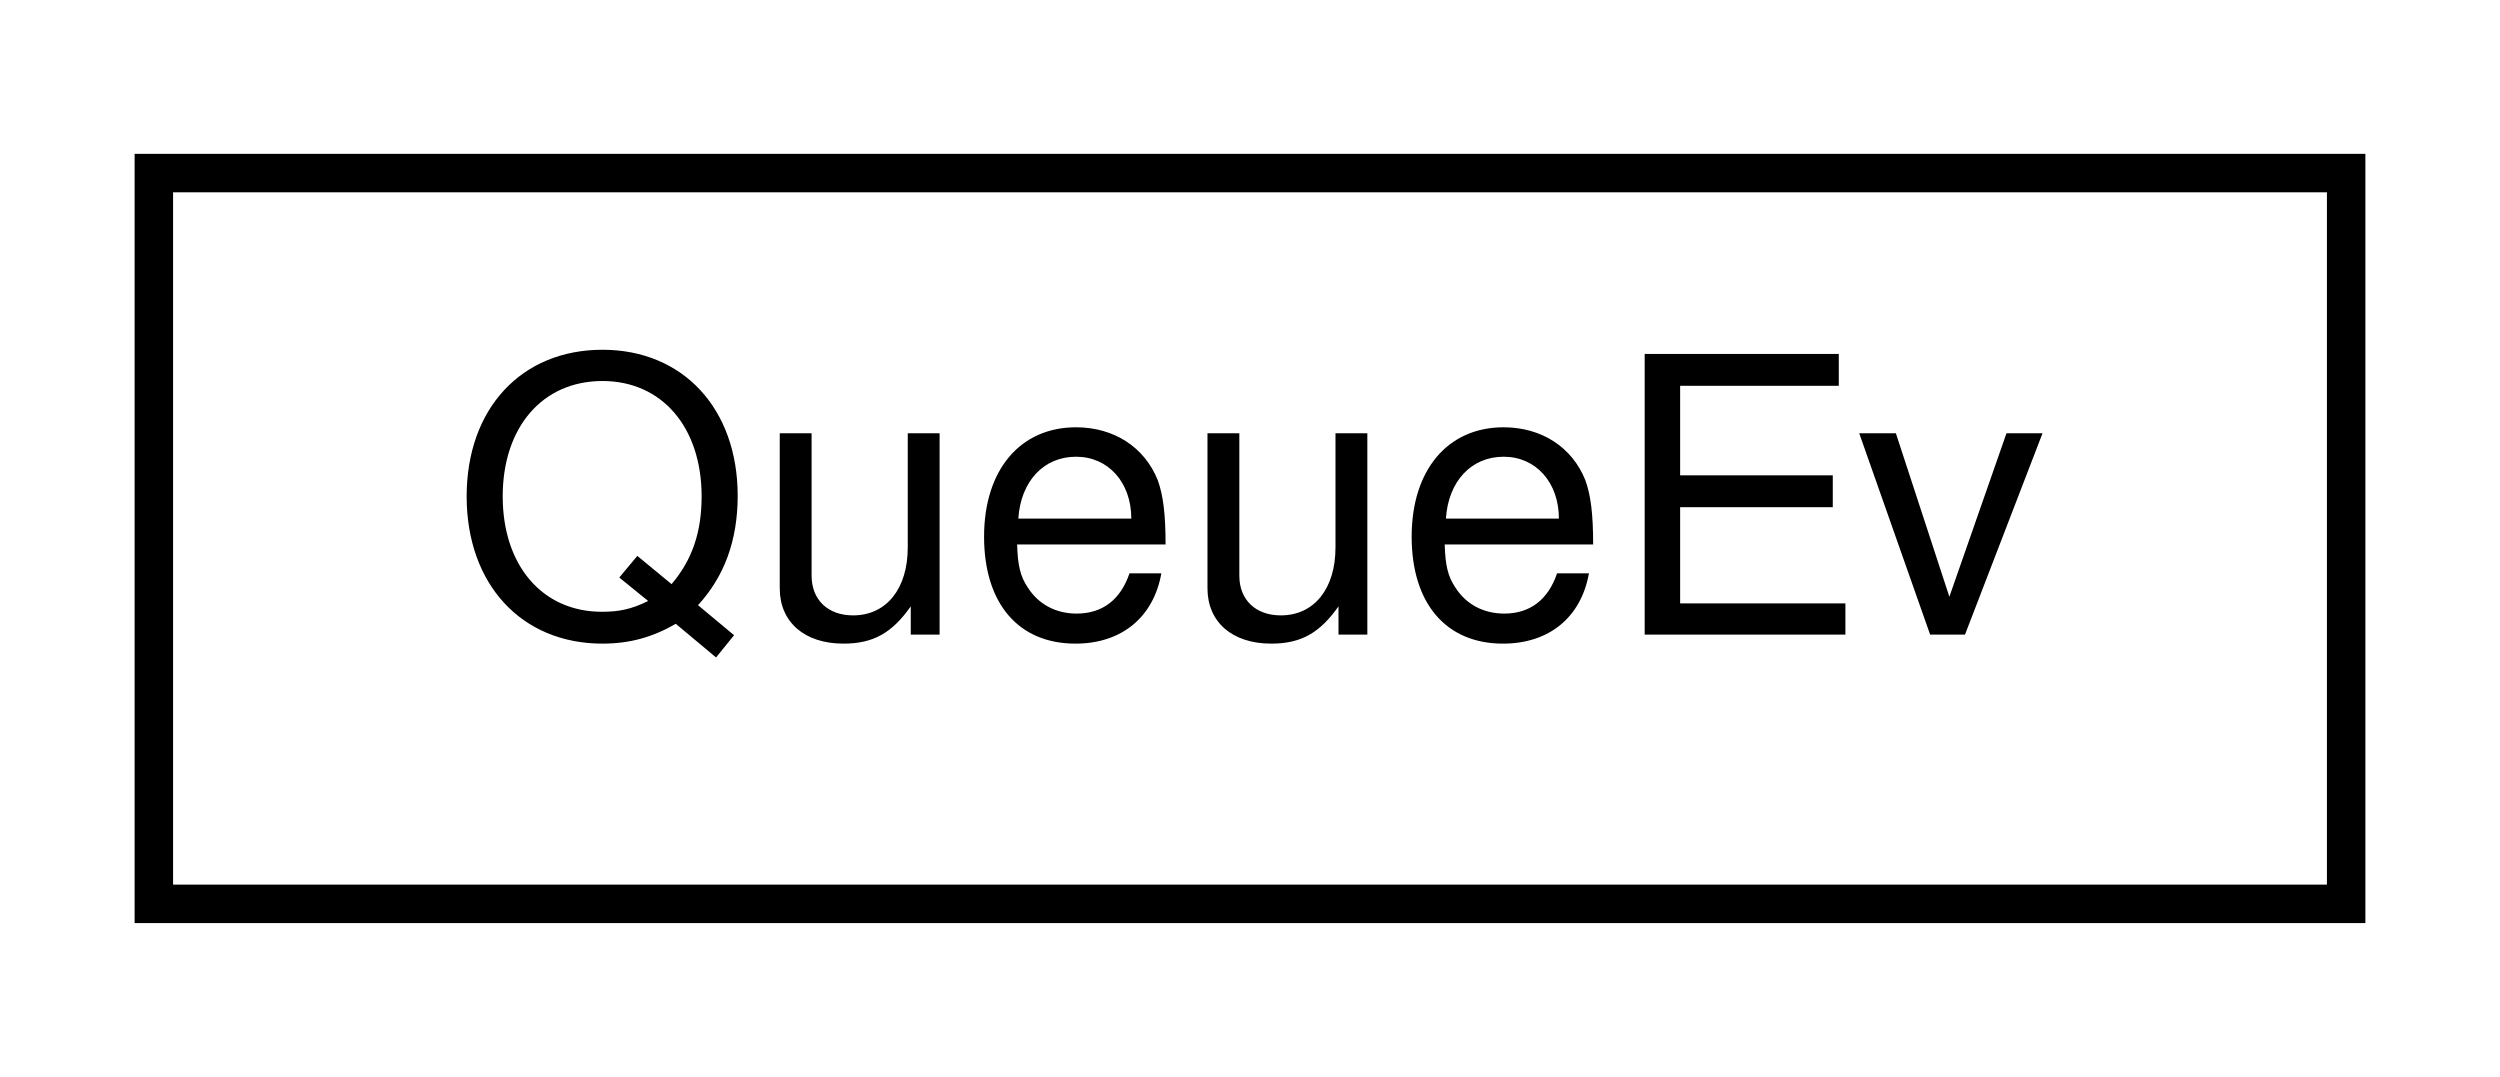
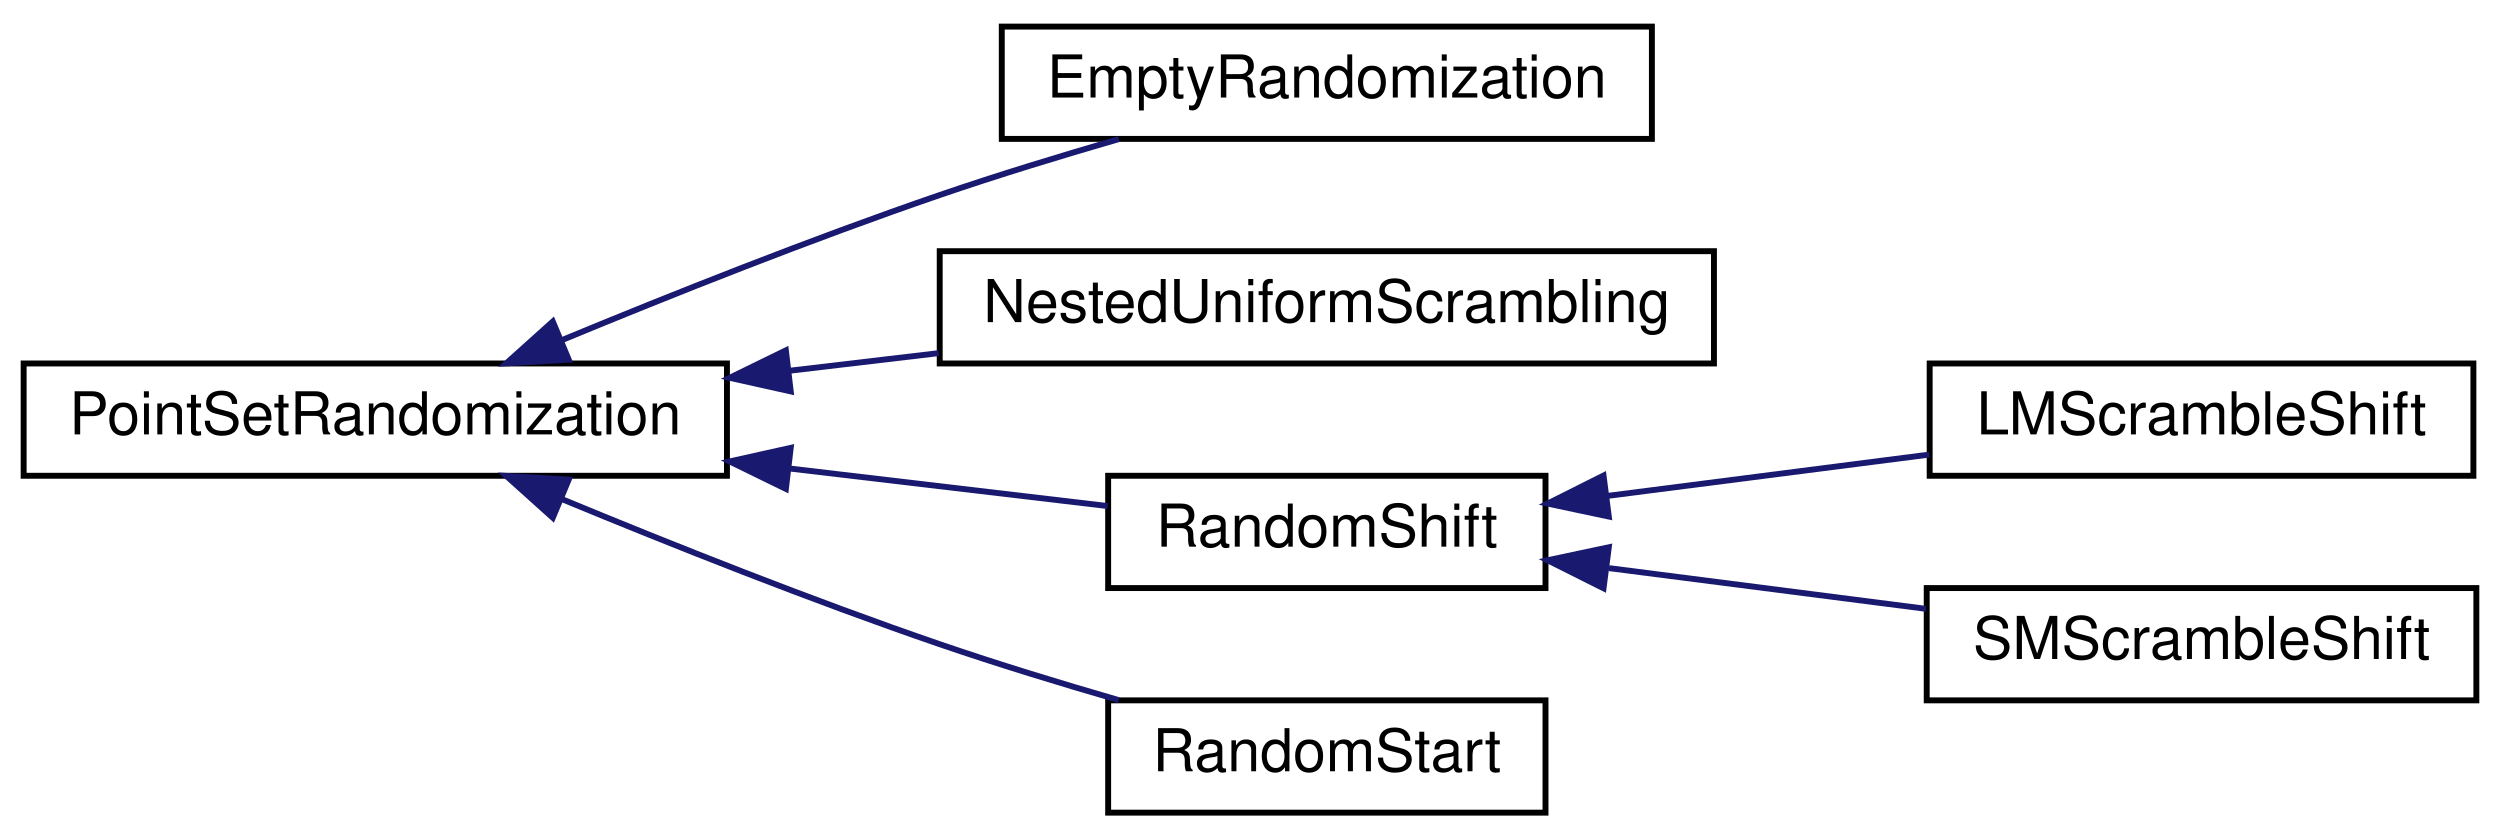
- <svg xmlns="http://www.w3.org/2000/svg" xmlns:xlink="http://www.w3.org/1999/xlink" width="65pt" height="28pt" viewBox="0.00 0.00 65.00 28.00">
-   <g id="graph0" class="graph" transform="scale(1 1) rotate(0) translate(4 24)">
+ <svg xmlns="http://www.w3.org/2000/svg" xmlns:xlink="http://www.w3.org/1999/xlink" width="423pt" height="142pt" viewBox="0.00 0.00 423.00 142.00">
+   <g id="graph0" class="graph" transform="scale(1 1) rotate(0) translate(4 138)">
    <g id="node1" class="node">
      <g id="a_node1">
-         <a xlink:href="classtutorial_1_1QueueEv.html" target="_top" xlink:title=" ">
-           <polygon fill="none" stroke="#000000" points="0,-.5 0,-19.5 57,-19.5 57,-.5 0,-.5" />
-           <text text-anchor="middle" x="28.5" y="-7.5" font-family="Helvetica,sans-Serif" font-size="10.00" fill="#000000">QueueEv</text>
+         <a xlink:href="interfaceumontreal_1_1ssj_1_1hups_1_1PointSetRandomization.html" target="_top" xlink:title="This interface is used to randomize a umontreal.ssj.hups.PointSet.">
+           <polygon fill="none" stroke="#000000" points="0,-57.5 0,-76.5 119,-76.5 119,-57.5 0,-57.5" />
+           <text text-anchor="middle" x="59.5" y="-64.5" font-family="Helvetica,sans-Serif" font-size="10.00" fill="#000000">PointSetRandomization</text>
        </a>
      </g>
    </g>
+     <g id="node2" class="node">
+       <g id="a_node2">
+         <a xlink:href="classumontreal_1_1ssj_1_1hups_1_1EmptyRandomization.html" target="_top" xlink:title="This class implements an empty umontreal.ssj.hups.PointSetRandomization.">
+           <polygon fill="none" stroke="#000000" points="165.5,-114.5 165.5,-133.5 275.5,-133.5 275.5,-114.5 165.5,-114.5" />
+           <text text-anchor="middle" x="220.5" y="-121.5" font-family="Helvetica,sans-Serif" font-size="10.00" fill="#000000">EmptyRandomization</text>
+         </a>
+       </g>
+     </g>
+     <g id="edge1" class="edge">
+       <path fill="none" stroke="#191970" d="M91.048,-80.441C109.522,-88.088 133.396,-97.588 155,-105 164.744,-108.343 175.429,-111.608 185.292,-114.462" />
+       <polygon fill="#191970" stroke="#191970" points="92.232,-77.143 81.656,-76.521 89.536,-83.603 92.232,-77.143" />
+     </g>
+     <g id="node3" class="node">
+       <g id="a_node3">
+         <a xlink:href="classumontreal_1_1ssj_1_1hups_1_1NestedUniformScrambling.html" target="_top" xlink:title="This class implements a PointSetRandomization that performs Owen's nested uniform scrambling ,...">
+           <polygon fill="none" stroke="#000000" points="155,-76.5 155,-95.5 286,-95.5 286,-76.5 155,-76.5" />
+           <text text-anchor="middle" x="220.5" y="-83.5" font-family="Helvetica,sans-Serif" font-size="10.00" fill="#000000">NestedUniformScrambling</text>
+         </a>
+       </g>
+     </g>
+     <g id="edge2" class="edge">
+       <path fill="none" stroke="#191970" d="M129.578,-75.27C137.964,-76.26 146.503,-77.267 154.823,-78.249" />
+       <polygon fill="#191970" stroke="#191970" points="129.792,-71.771 119.451,-74.075 128.971,-78.723 129.792,-71.771" />
+     </g>
+     <g id="node4" class="node">
+       <g id="a_node4">
+         <a xlink:href="classumontreal_1_1ssj_1_1hups_1_1RandomShift.html" target="_top" xlink:title="This class implements a umontreal.ssj.hups.PointSetRandomization.">
+           <polygon fill="none" stroke="#000000" points="183.5,-38.5 183.5,-57.5 257.5,-57.5 257.5,-38.5 183.5,-38.5" />
+           <text text-anchor="middle" x="220.5" y="-45.5" font-family="Helvetica,sans-Serif" font-size="10.00" fill="#000000">RandomShift</text>
+         </a>
+       </g>
+     </g>
+     <g id="edge3" class="edge">
+       <path fill="none" stroke="#191970" d="M129.636,-58.723C148.153,-56.538 167.414,-54.265 183.412,-52.377" />
+       <polygon fill="#191970" stroke="#191970" points="128.971,-55.277 119.451,-59.925 129.792,-62.229 128.971,-55.277" />
+     </g>
+     <g id="node7" class="node">
+       <g id="a_node7">
+         <a xlink:href="classumontreal_1_1ssj_1_1hups_1_1RandomStart.html" target="_top" xlink:title="This class implements a umontreal.ssj.hups.PointSetRandomization that randomizes a sequence with a ra...">
+           <polygon fill="none" stroke="#000000" points="183.5,-.5 183.5,-19.5 257.5,-19.5 257.5,-.5 183.5,-.5" />
+           <text text-anchor="middle" x="220.5" y="-7.5" font-family="Helvetica,sans-Serif" font-size="10.00" fill="#000000">RandomStart</text>
+         </a>
+       </g>
+     </g>
+     <g id="edge6" class="edge">
+       <path fill="none" stroke="#191970" d="M91.048,-53.559C109.522,-45.912 133.396,-36.412 155,-29 164.744,-25.657 175.429,-22.392 185.292,-19.538" />
+       <polygon fill="#191970" stroke="#191970" points="89.536,-50.397 81.656,-57.479 92.232,-56.857 89.536,-50.397" />
+     </g>
+     <g id="node5" class="node">
+       <g id="a_node5">
+         <a xlink:href="classumontreal_1_1ssj_1_1hups_1_1LMScrambleShift.html" target="_top" xlink:title="This class implements a umontreal.ssj.hups.PointSetRandomization that performs a left matrix scrambli...">
+           <polygon fill="none" stroke="#000000" points="322.5,-57.5 322.5,-76.5 414.5,-76.5 414.5,-57.5 322.5,-57.5" />
+           <text text-anchor="middle" x="368.5" y="-64.5" font-family="Helvetica,sans-Serif" font-size="10.00" fill="#000000">LMScrambleShift</text>
+         </a>
+       </g>
+     </g>
+     <g id="edge4" class="edge">
+       <path fill="none" stroke="#191970" d="M267.834,-54.077C285.306,-56.32 305.067,-58.857 322.426,-61.085" />
+       <polygon fill="#191970" stroke="#191970" points="268.211,-50.596 257.847,-52.794 267.32,-57.539 268.211,-50.596" />
+     </g>
+     <g id="node6" class="node">
+       <g id="a_node6">
+         <a xlink:href="classumontreal_1_1ssj_1_1hups_1_1SMScrambleShift.html" target="_top" xlink:title="This class implements a umontreal.ssj.hups.PointSetRandomization that performs a striped matrix scram...">
+           <polygon fill="none" stroke="#000000" points="322,-19.5 322,-38.5 415,-38.5 415,-19.5 322,-19.5" />
+           <text text-anchor="middle" x="368.5" y="-26.5" font-family="Helvetica,sans-Serif" font-size="10.00" fill="#000000">SMScrambleShift</text>
+         </a>
+       </g>
+     </g>
+     <g id="edge5" class="edge">
+       <path fill="none" stroke="#191970" d="M268.23,-41.873C285.421,-39.666 304.786,-37.179 321.881,-34.985" />
+       <polygon fill="#191970" stroke="#191970" points="267.32,-38.461 257.847,-43.206 268.211,-45.404 267.32,-38.461" />
+     </g>
  </g>
</svg>
